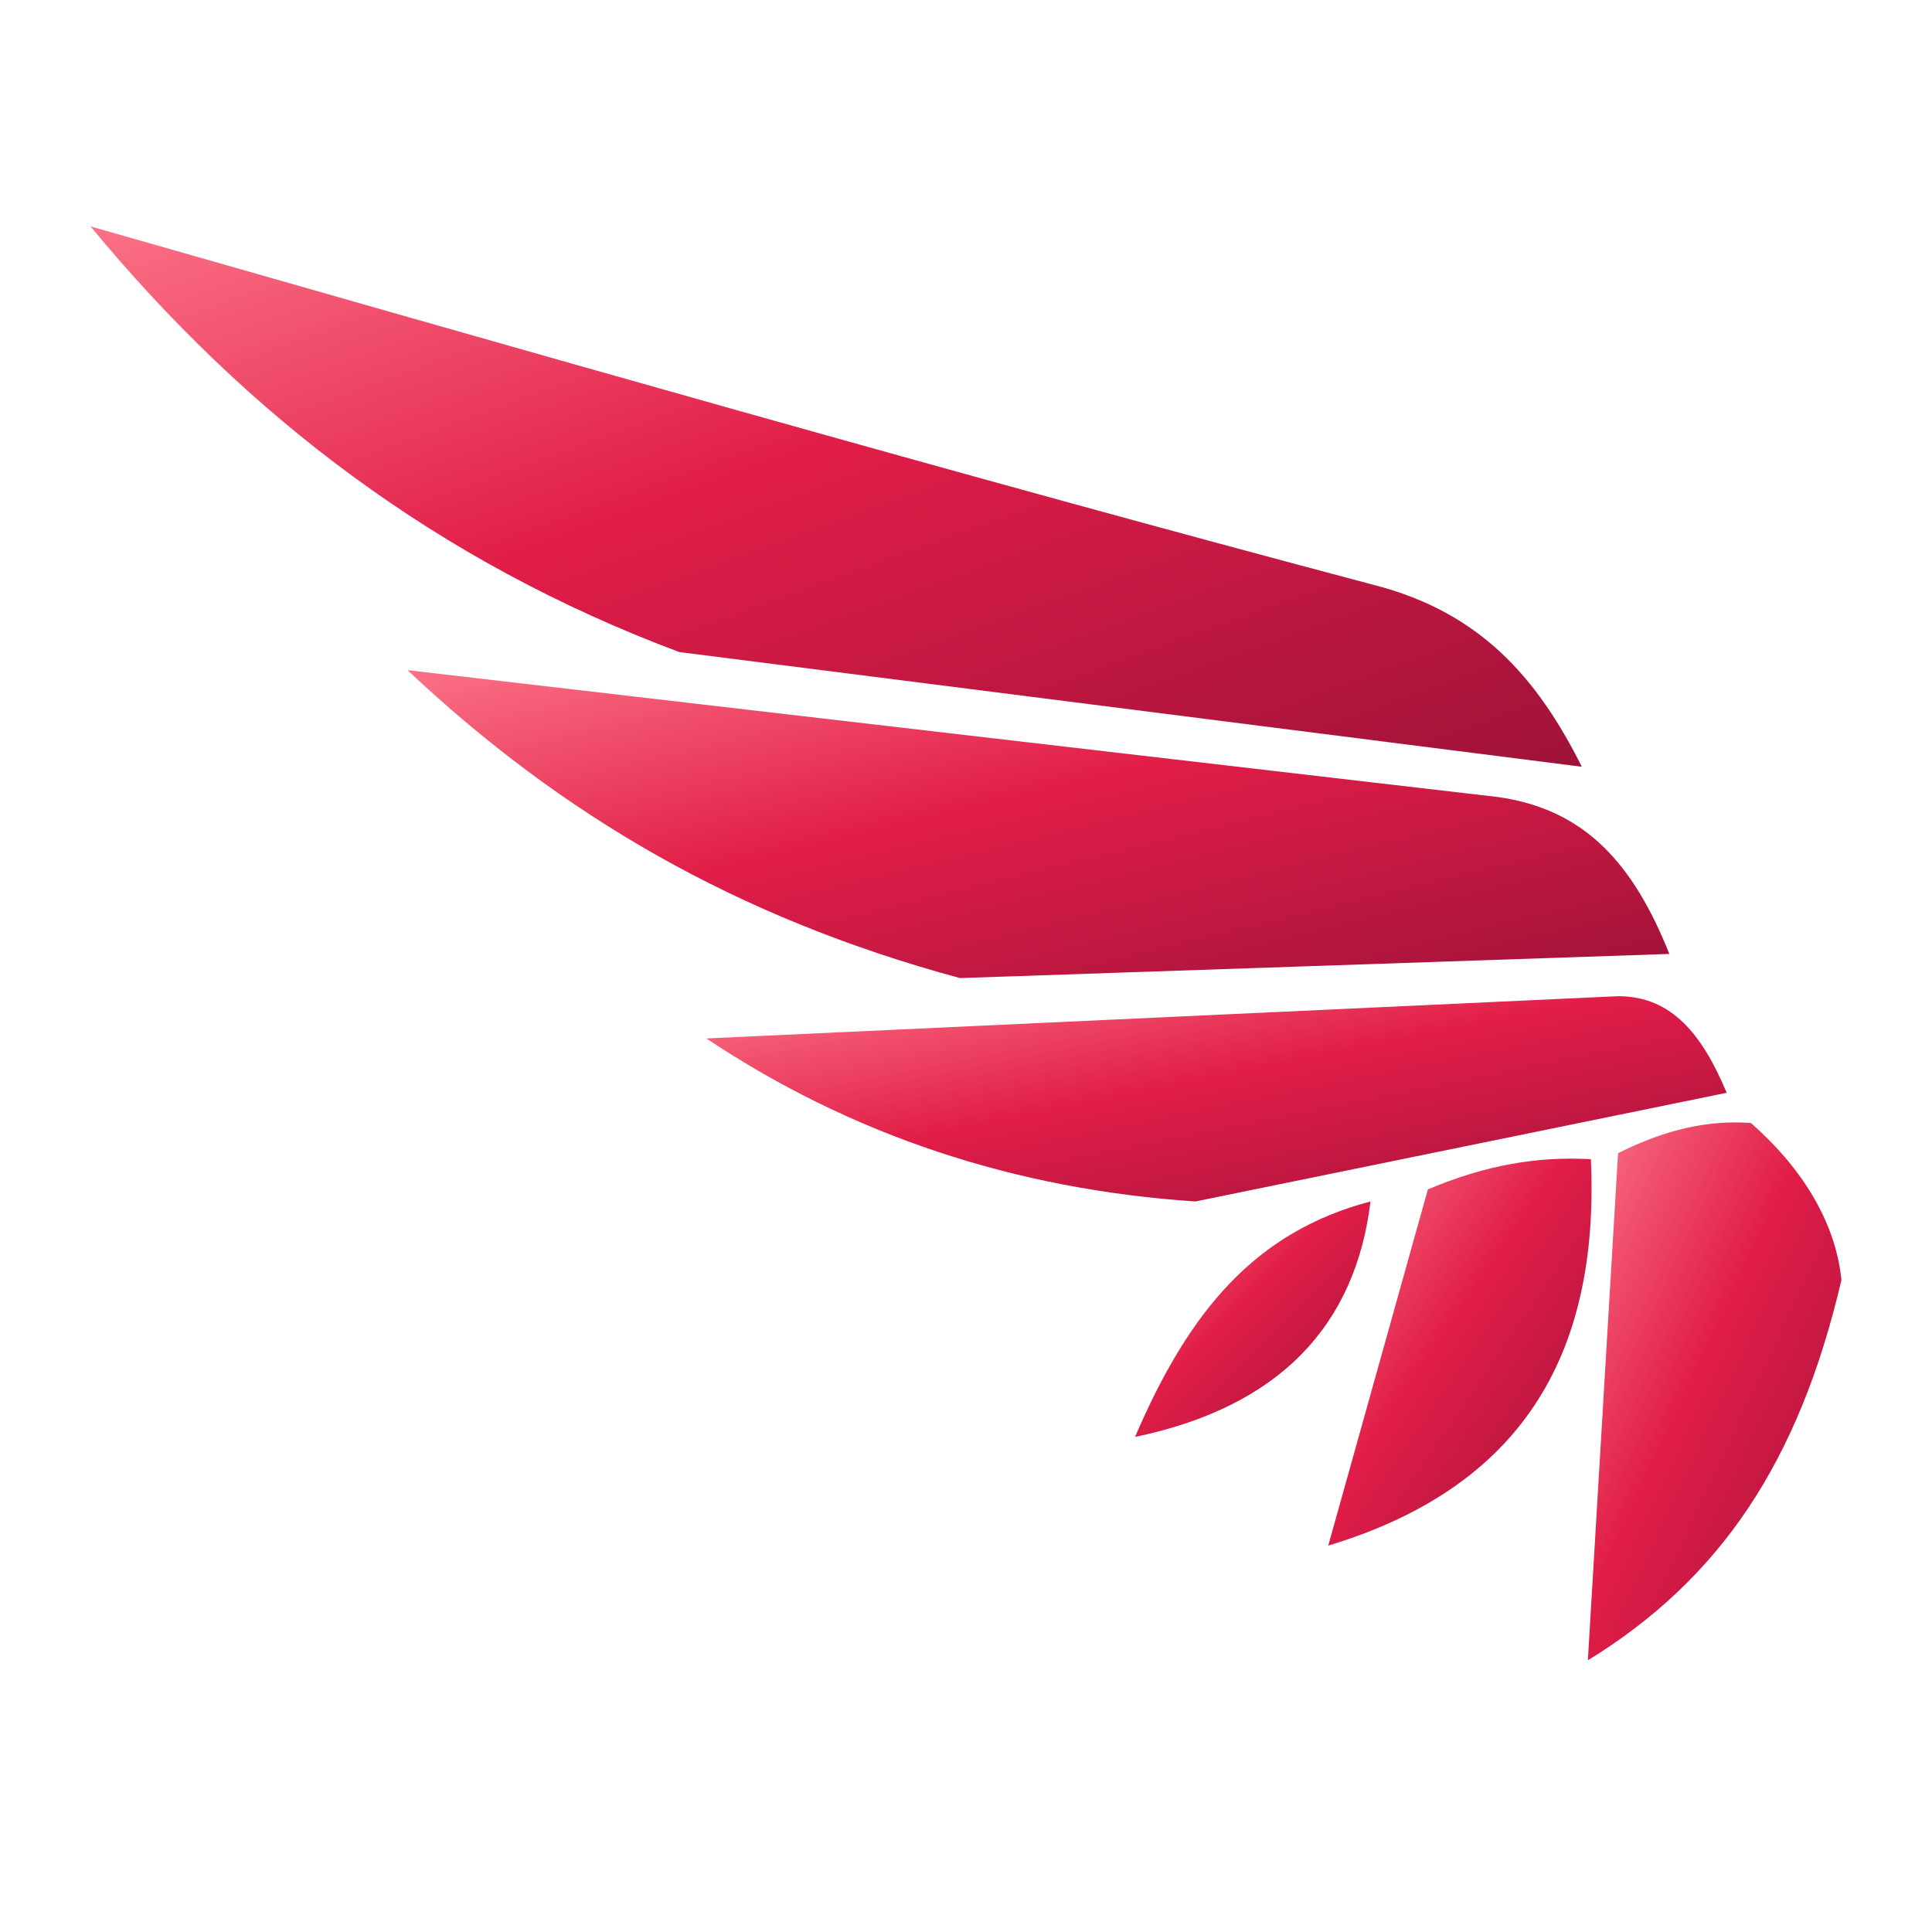
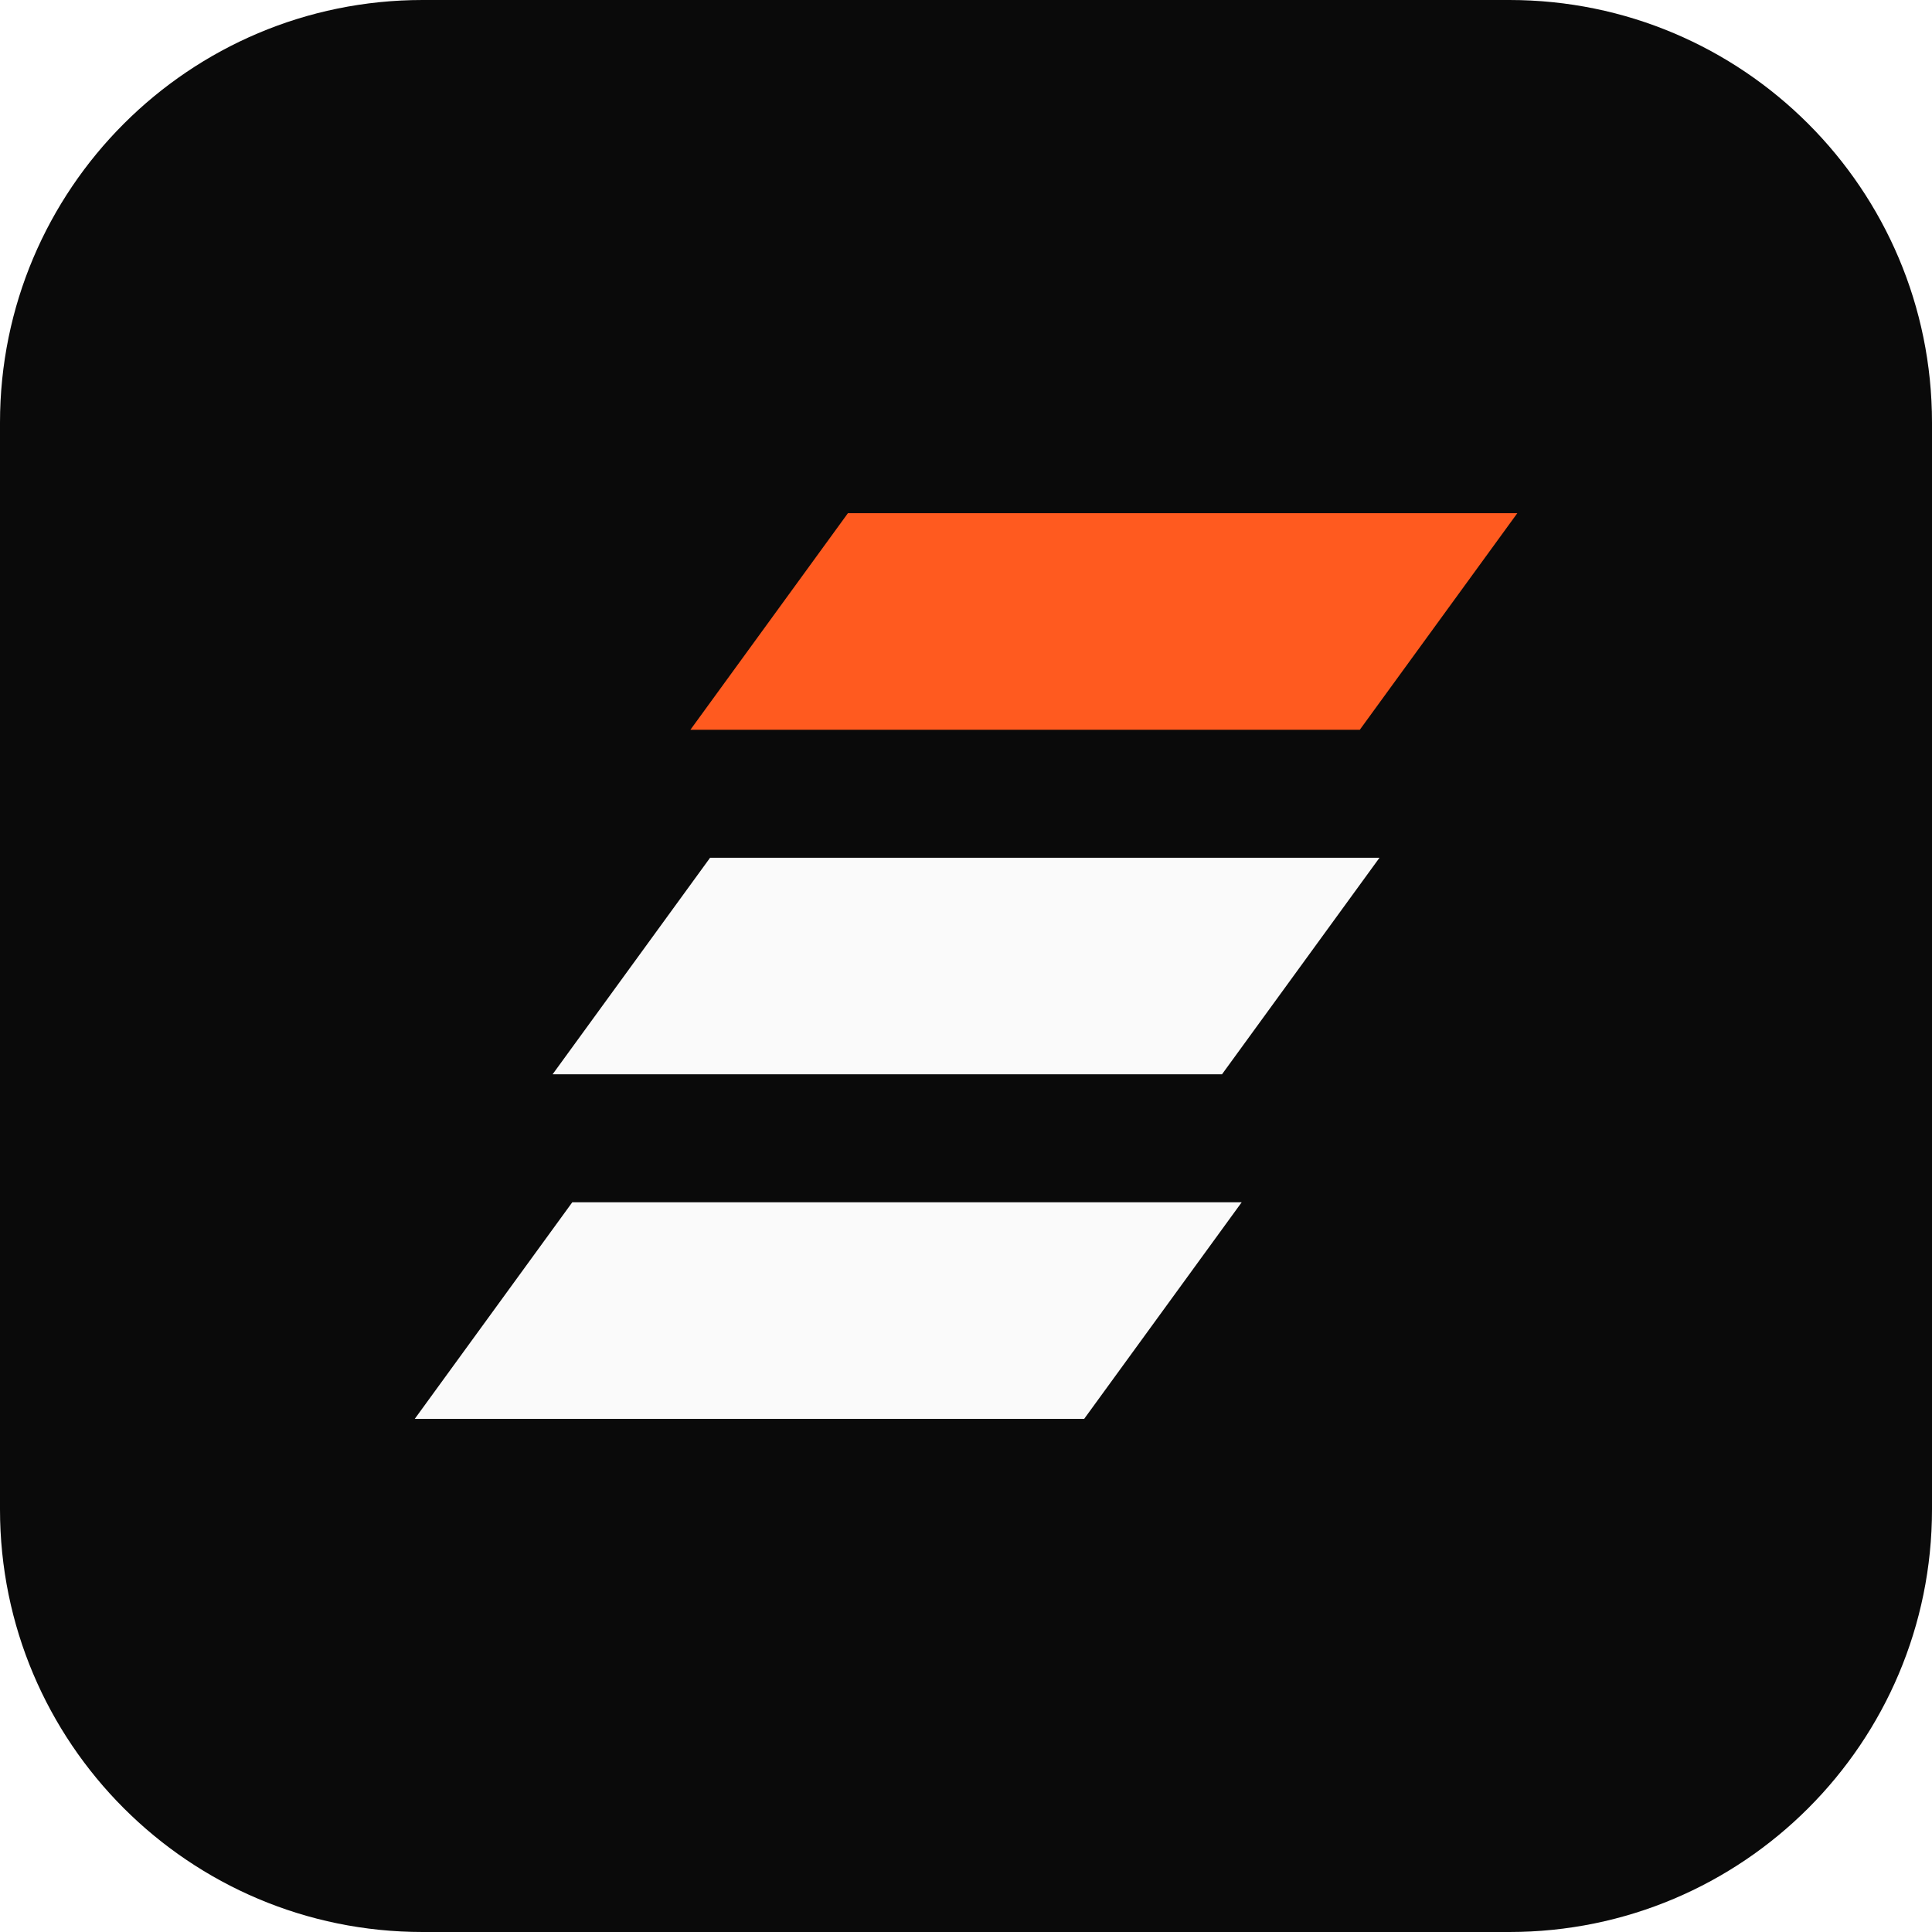
- <svg xmlns="http://www.w3.org/2000/svg" viewBox="0 0 64 64" role="img" aria-label="Proksi">
-   <defs>
-     <linearGradient id="wing" x1="0" y1="0" x2="1" y2="1">
-       <stop offset="0" stop-color="#fb7185" />
-       <stop offset=".45" stop-color="#e11d48" />
-       <stop offset="1" stop-color="#9f1239" />
-     </linearGradient>
-   </defs>
-   <g fill="url(#wing)">
-     <path d="M3 7.5C17 11.5 32 15.8 45.6 19.4C49 20.3 50.9 22.4 52.4 25.4L22.5 21.6C14.5 18.6 8.2 13.8 3 7.5Z" />
-     <path d="M13.5 22.2L49.6 26.4C52.5 26.8 54.1 28.6 55.3 31.6L31.8 32.4C24.4 30.4 18.6 27 13.5 22.2Z" />
-     <path d="M23.4 34.4L53.6 33C55.4 33 56.4 34.3 57.2 36.2L39.6 39.8C33.6 39.4 28.2 37.6 23.4 34.4Z" />
-     <path d="M37.6 47.6C39.4 43.4 41.6 40.8 45.4 39.8C44.9 43.9 42.4 46.6 37.6 47.6Z" />
-     <path d="M44 51.2L47.3 39.4C49.2 38.6 50.9 38.3 52.7 38.4C53 45 50.3 49.3 44 51.2Z" />
-     <path d="M52.6 55L53.6 38.2C55.2 37.4 56.6 37.1 58 37.2C59.6 38.6 60.8 40.4 61 42.4C59.6 48.4 57 52.3 52.6 55Z" />
+ <svg xmlns="http://www.w3.org/2000/svg" viewBox="0 0 64 64" role="img" aria-label="Super">
+   <rect width="64" height="64" rx="14" fill="#0a0a0a" />
+   <g transform="translate(13.74 17.00) scale(0.6522)">
+     <path fill="#ff5a1f" d="M22 0H56L48 11H14Z" />
+     <path fill="#fafafa" d="M15 17.5H49L41 28.5H7Z" />
+     <path fill="#fafafa" d="M8 35H42L34 46H0Z" />
  </g>
</svg>
